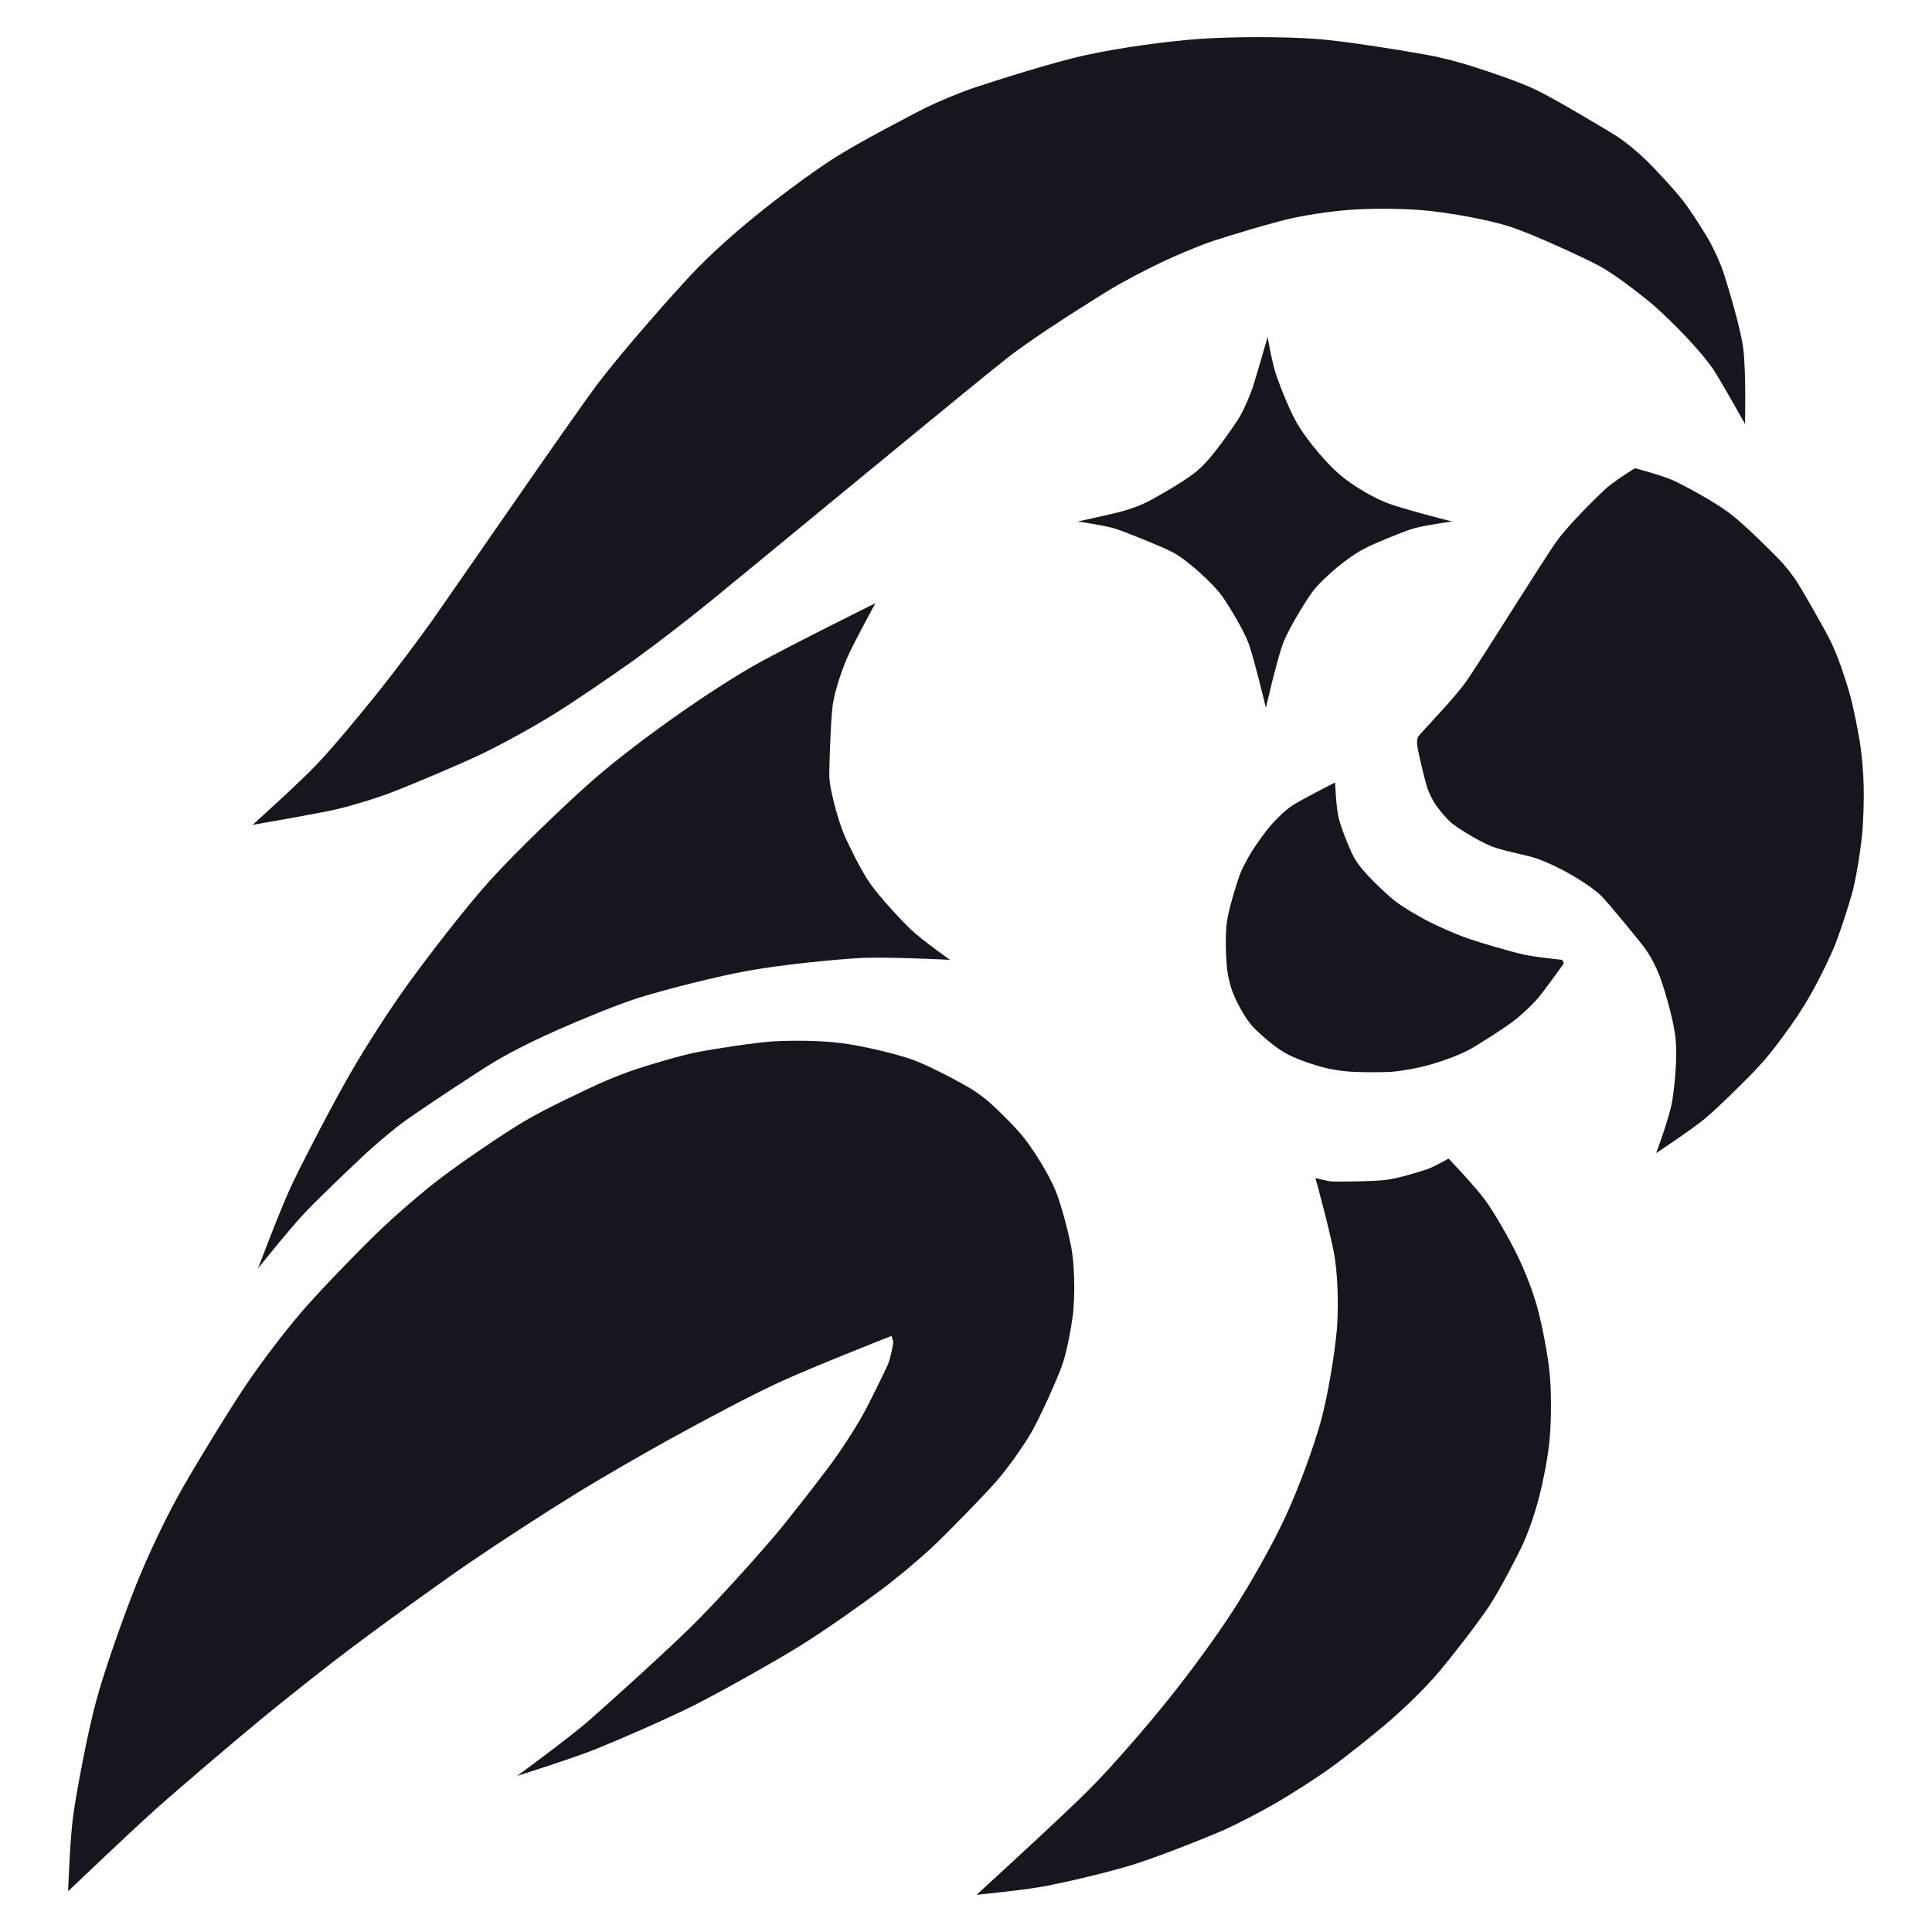
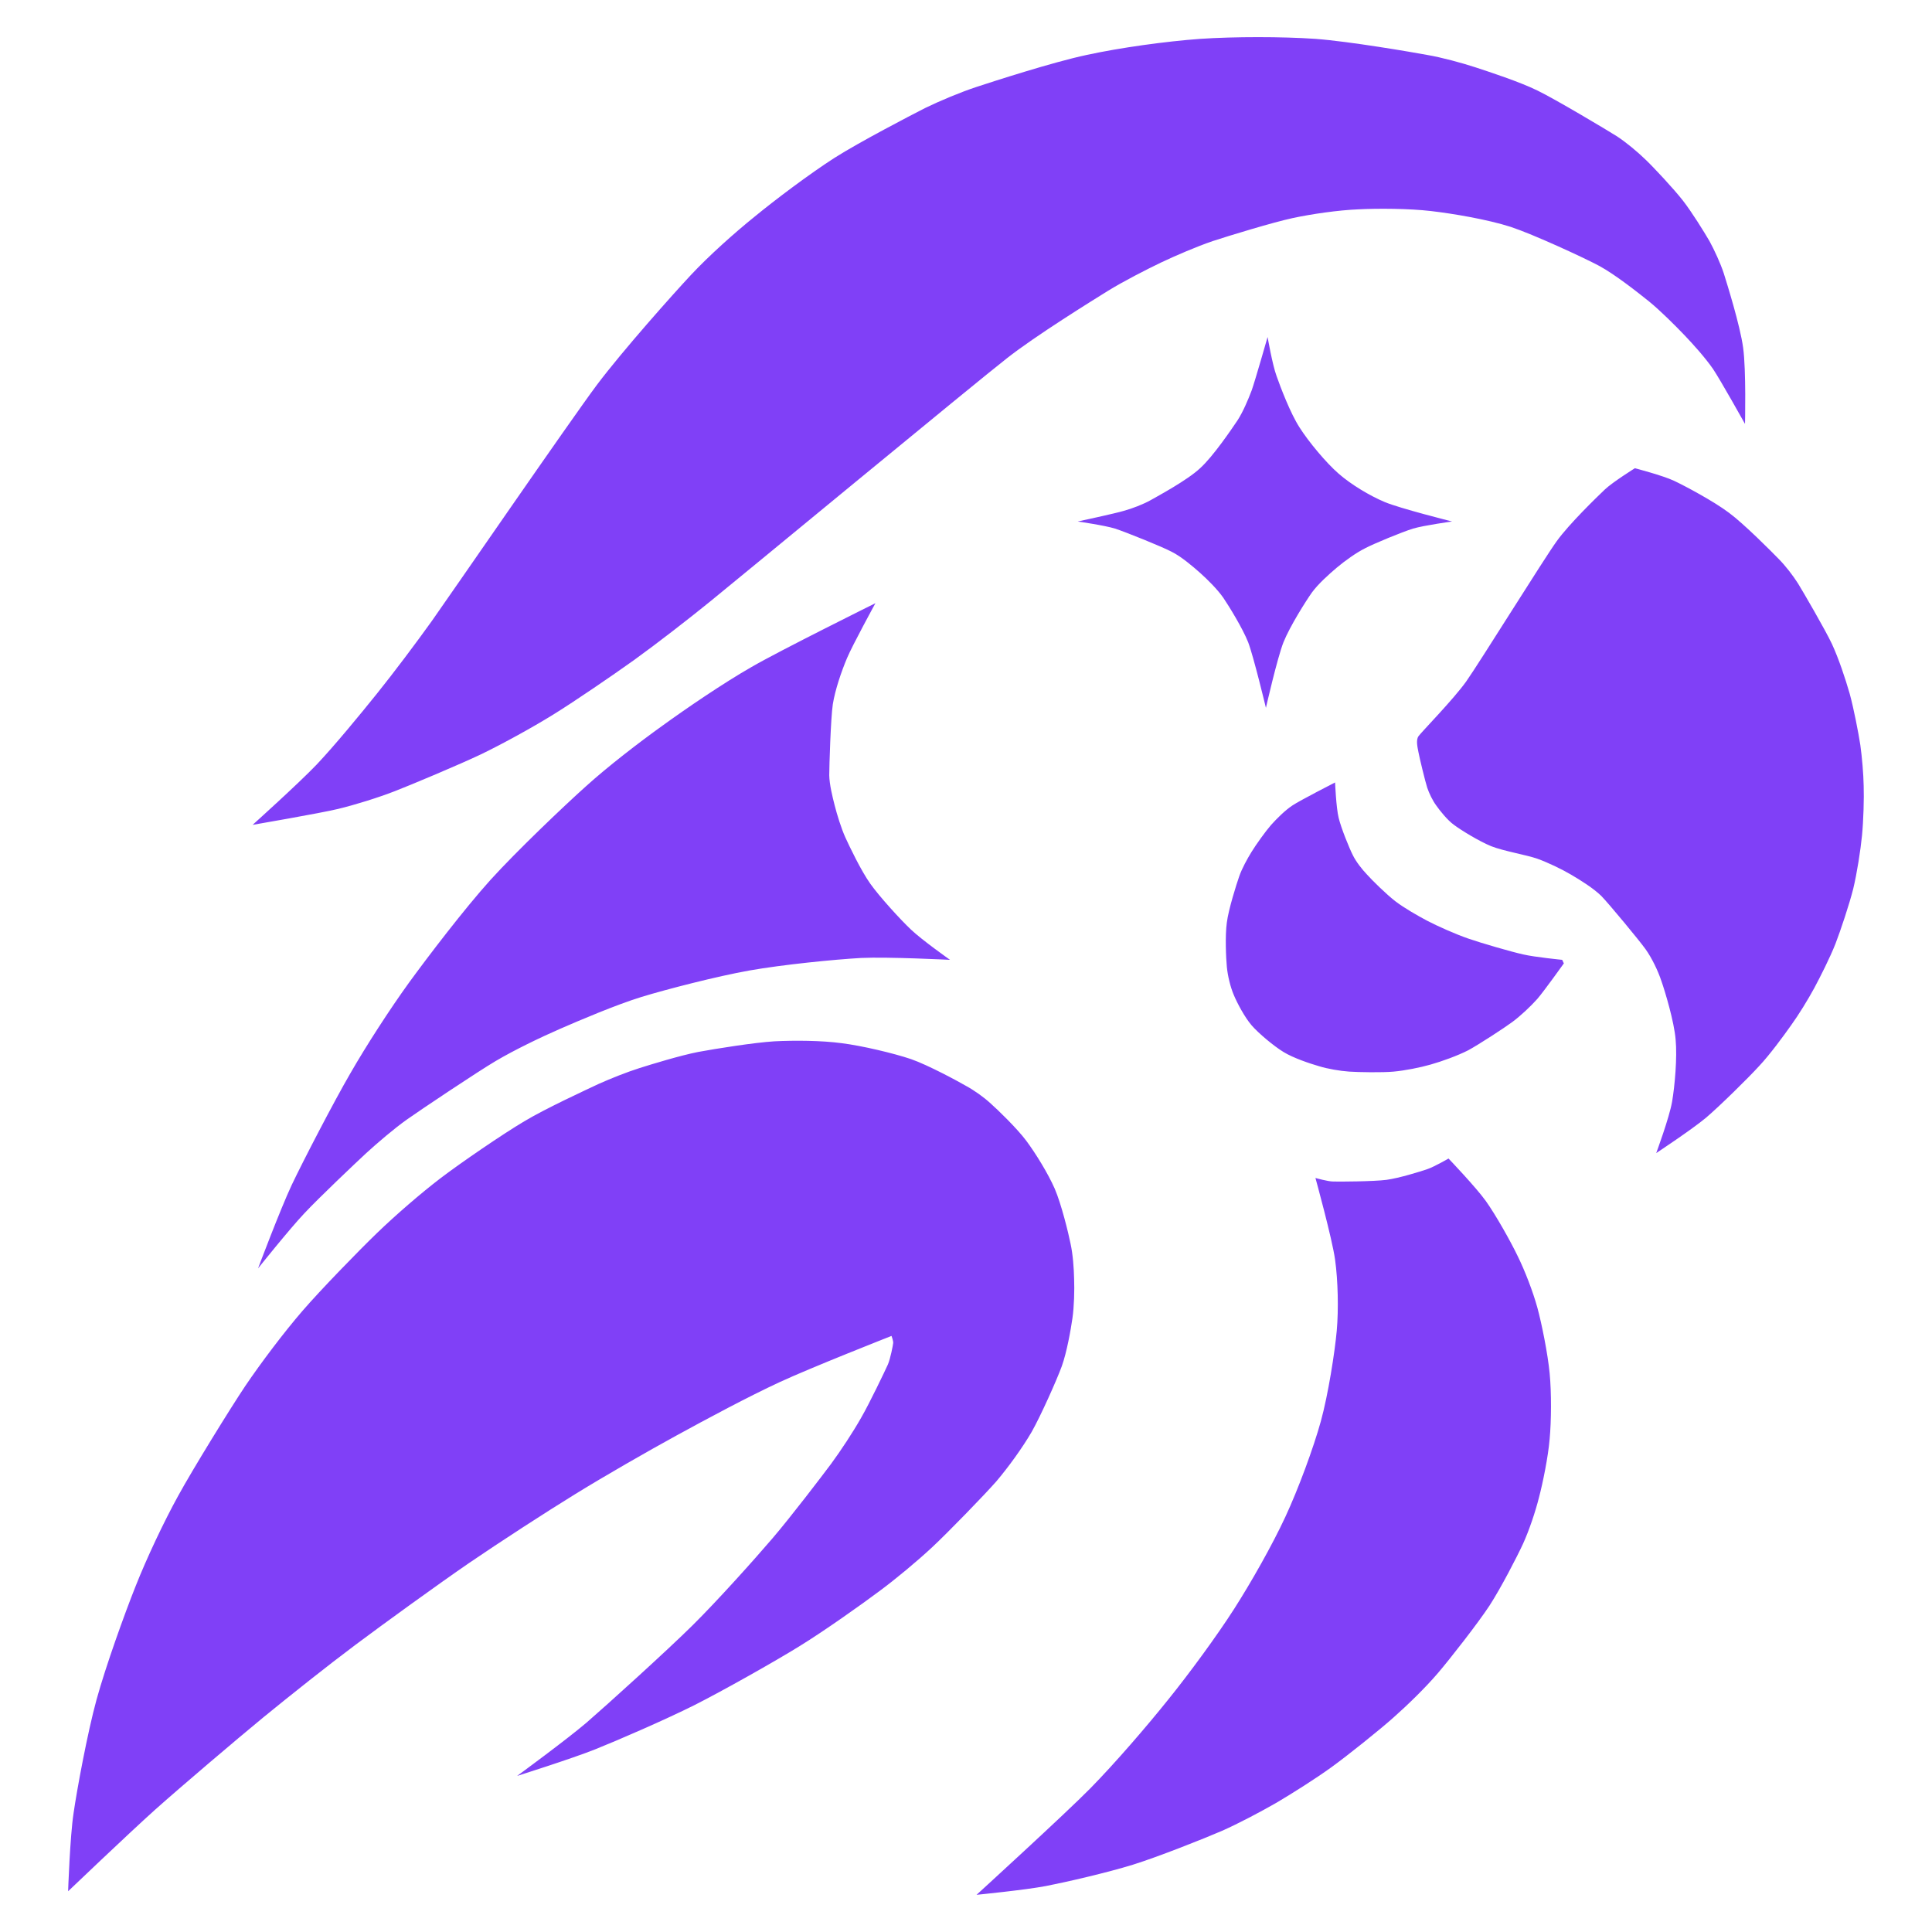
<svg xmlns="http://www.w3.org/2000/svg" viewBox="0 0 924.7 924.7">
-   <style>path{fill:#17161e}@media (prefers-color-scheme:dark){path{fill:#f4f0f8}}</style>
+   <style>path{fill:#8040f7}@media (prefers-color-scheme:dark){path{fill:#9a70ff}}</style>
  <path fill-rule="evenodd" d="M693.3 554.5C693.3 554.5 686.4 558.5 683.1 559.6 679.9 560.7 669.6 563.9 663.6 564.7 657.6 565.5 640.7 565.6 638.1 565.5 635.5 565.5 629.6 563.8 629.6 563.8 629.6 563.8 637.6 592.8 639 602.9 640.4 613 640.7 626.7 639.8 636.9 638.9 647 635.7 667.5 632.2 680.2 628.7 692.9 621.4 712.7 615.2 726 609 739.4 598.8 757.4 590.6 770.2 582.4 783 569.2 801 559.1 813.5 549.1 826 533.7 843.9 521.8 856 509.9 868.1 467.4 906.9 467.4 906.9 467.4 906.9 490.7 904.6 500.6 902.7 510.4 900.8 529.9 896.3 542.2 892.5 554.4 888.7 576.5 879.9 584.6 876.4 592.8 872.8 603.3 867.2 611 862.8 618.6 858.3 629.7 851.3 637.3 845.8 644.9 840.3 660.3 828 667 822 673.8 816 682.4 807.6 688.2 800.8 694.1 793.9 707.3 777 712.9 768.5 718.4 760 726.1 745.1 729 738.8 731.9 732.4 734.9 723.5 736.6 716.7 738.4 709.9 741 697.2 741.7 688.7 742.5 680.2 742.6 666.6 741.7 657.3 740.8 647.9 737.9 633.5 735.8 625.8 733.7 618.2 729.9 608.3 726.4 601.2 723 594.1 715.9 581.5 711.2 574.9 706.5 568.3 693.3 554.5 693.3 554.5ZM491.2 546C486.8 540.1 477.5 531.1 474.2 528.2 471 525.2 466.2 521.8 462.3 519.7 458.5 517.5 444.3 509.8 436 506.9 427.7 504.1 412.5 500.5 402.9 499.3 393.3 498 380.3 497.9 370.6 498.4 361 499 342.7 501.9 334.1 503.5 325.5 505.2 312.1 509.3 306.1 511.2 300.1 513.1 292.3 516.2 286.5 518.8 280.8 521.5 261.2 530.5 250.9 536.7 240.6 542.8 220.6 556.5 211 563.8 201.3 571.2 189.1 581.8 180.4 590.2 171.7 598.6 153.5 617.3 144.7 627.5 135.9 637.7 125.1 652 117.5 663.2 110 674.4 92.2 703.3 85.3 715.9 78.4 728.4 70.2 745.8 64.9 759.2 59.6 772.5 50.6 797.5 46.2 813.5 41.8 829.6 36.8 856.7 35.2 867.9 33.5 879 32.6 905.2 32.6 905.2 32.6 905.2 61.5 877.6 74.2 866.2 87 854.8 113 832.7 126 822 139.1 811.3 156.7 797.3 170.2 787.2 183.7 777.1 209.5 758.4 224.5 748.1 239.6 737.8 261.2 723.8 275.5 715 289.8 706.2 309.3 695 323.9 687 338.5 679 358.1 668.5 373.2 661.5 388.3 654.5 426.7 639.4 426.7 639.4 426.7 639.4 427.6 641.8 427.5 642.8 427.4 643.9 426.2 650.1 425 653 423.7 655.9 416.2 671.6 412.2 678.5 408.3 685.4 402.5 694.2 397.8 700.6 393.1 706.9 378.6 725.9 369.8 736.2 360.9 746.6 343.6 765.9 331.6 777.8 319.5 789.8 290.1 816.4 280.6 824.6 271.1 832.7 247.5 850 247.5 850 247.5 850 273.8 841.7 284.8 837.3 295.8 832.9 318.4 823.1 332.4 816.1 346.4 809 370.7 795.3 382.5 788 394.4 780.7 412.7 767.7 420.7 761.7 428.7 755.8 438.9 747.3 446.2 740.5 453.5 733.7 471 715.7 476.8 709.1 482.5 702.4 489.4 692.9 493.8 685.3 498.1 677.7 505.8 660.5 508.2 653.9 510.6 647.2 512.5 636.5 513.3 630.9 514.1 625.4 514.3 617.4 514.1 612.2 514 607.1 513.5 600.3 512.4 595.3 511.4 590.3 508 576.3 504.8 568.9 501.6 561.6 495.6 551.9 491.2 546ZM618.6 385.5C615.1 387.8 611.2 391.7 608.4 394.8 605.7 397.9 601.2 404.2 599.1 407.6 597 411 594.4 415.7 593.1 419.5 591.8 423.2 588 435.2 587.2 441.5 586.3 447.9 586.8 458.6 587.2 462.8 587.6 467 588.9 472.5 590.6 476.4 592.2 480.2 595.8 487 599.1 490.8 602.4 494.6 609.7 500.7 614.3 503.5 619 506.4 627.1 509.1 631.3 510.3 635.5 511.6 641.4 512.6 645.8 512.9 650.2 513.2 661.6 513.4 667 512.9 672.4 512.4 679.6 511 684.8 509.5 690.1 508 697.6 505.3 702.7 502.7 707.7 500 720 492 723.9 489.1 727.8 486.2 732.6 481.7 735.8 478.1 739 474.4 748.5 461.1 748.5 461.1 748.5 461.1 747.7 459.4 747.7 459.4 747.7 459.4 734.5 458.1 729 456.8 723.5 455.6 708.7 451.3 702.7 449.2 696.6 447.1 687.9 443.2 683.1 440.7 678.4 438.2 672.1 434.6 667.9 431.4 663.6 428.1 656.6 421.2 654.3 418.6 651.9 416.1 649 412.4 647.5 409.3 645.9 406.2 641.9 396.4 640.7 391.4 639.5 386.5 639 374.5 639 374.5 639 374.5 622 383.2 618.6 385.5ZM419 288.7C419 288.7 372.8 311.6 359.6 319.3 346.3 326.9 328.4 339.1 317.1 347.3 305.8 355.4 291 366.8 280.6 376.2 270.2 385.5 247.4 407.2 234.7 421.2 222.1 435.2 204.8 457.9 195.7 470.4 186.6 483 175.4 500.3 167.7 513.7 159.9 527.1 145.1 555.6 139.6 567.2 134.1 578.9 123.5 607.1 123.5 607.1 123.5 607.1 138.5 588.3 145.6 580.8 152.6 573.3 169.7 557.1 175.3 551.9 180.9 546.8 188.6 540.2 194.8 535.8 201 531.4 228.5 513 237.3 507.8 246.1 502.6 258.5 496.6 267.9 492.5 277.3 488.4 294.9 480.9 306.9 477.2 319 473.5 343 467.3 358.7 464.5 374.5 461.7 399.5 459.2 412.2 458.5 425 457.9 454.7 459.4 454.7 459.4 454.7 459.4 441.1 449.8 436 444.9 430.9 440.1 420.8 429 416.5 422.9 412.1 416.7 406.6 405.2 404.6 400.8 402.6 396.4 400.6 389.8 399.5 385.5 398.4 381.2 397 375.5 396.9 371.1 396.9 366.7 397.6 343.9 398.6 337.1 399.7 330.2 402.7 321.4 405.4 315 408.1 308.6 419 288.7 419 288.7ZM782.5 224.1C782.5 224.1 771.9 230.7 768.1 234.3 764.2 238 751 250.8 745.1 259 739.2 267.1 707.9 317.5 701.8 326.1 695.8 334.6 680.2 350.5 678.9 352.4 677.6 354.3 678.5 357.8 678.9 360 679.3 362.3 682.2 374.3 683.1 377 684 379.7 685.7 383.2 687.4 385.5 689 387.8 692.8 392.6 695.9 394.8 698.9 397.1 708 402.7 713.7 405 719.4 407.3 730.7 409.2 735.8 411 740.8 412.8 747.3 415.9 751.9 418.6 756.5 421.3 762.6 425.1 766.4 428.8 770.1 432.6 784.6 450.1 787.6 454.3 790.6 458.5 793.6 464.7 795.2 469.6 796.9 474.4 801.3 489 802 497.6 802.8 506.2 801.6 519.7 800.3 527.3 799 534.9 792.7 551.9 792.7 551.9 792.7 551.9 809.8 540.6 816.5 535 823.2 529.3 836.9 515.8 841.9 510.3 847 504.9 853.6 495.9 857.2 490.8 860.9 485.7 865.3 478.5 868.3 473 871.3 467.4 875.9 458.3 878.5 451.7 881 445.2 885.1 432.9 887 425.4 888.8 417.9 890.5 407 891.2 399.9 891.9 392.8 892.2 382 892 376.2 891.9 370.3 891.2 362.4 890.4 356.6 889.5 350.8 887.3 339.3 885.3 332 883.2 324.7 880 315.1 876.8 308.2 873.6 301.4 863 283.2 860.6 279.3 858.2 275.5 854.5 270.7 851.3 267.5 848.1 264.2 834.8 250.8 827.5 245.4 820.2 239.9 806.5 232.6 801.2 230.1 795.9 227.6 782.5 224.1 782.5 224.1ZM606.7 161.3C606.7 161.3 600.7 182.3 599.1 186.8 597.4 191.3 594.9 197.2 592.3 201.2 589.6 205.2 580.7 218.4 574.4 224.1 568.2 229.9 554.2 237.4 550.7 239.4 547.1 241.4 541.9 243.4 537.9 244.5 534 245.7 515.8 249.6 515.8 249.6 515.8 249.6 528.5 251.4 533.7 253 538.9 254.7 556.3 261.7 560.8 264.1 565.4 266.4 570.8 271 574.4 274.2 578.1 277.5 582.7 282.1 585.5 286.1 588.2 290.1 594.7 300.6 597.4 307.4 600 314.2 605.9 338.8 605.9 338.8 605.9 338.8 611.3 315 614.3 307.4 617.4 299.7 625 287.7 627.9 283.6 630.9 279.5 636 274.9 639.8 271.7 643.6 268.5 649 264.6 653.4 262.4 657.8 260.1 670.9 254.7 676.3 253 681.8 251.4 695 249.6 695 249.6 695 249.6 669.9 243.3 662.8 240.3 655.6 237.3 646.5 231.8 640.7 226.7 634.8 221.6 626.3 211.4 622 204.6 617.6 197.8 612.9 185.4 611 180 609 174.6 606.7 161.3 606.7 161.3ZM825 130.7C823.4 125.9 820.6 119.8 818.2 115.4 815.7 111.1 809.7 101.4 805.4 95.9 801.1 90.4 791.4 80 787.6 76.4 783.8 72.7 778.4 68.2 774 65.3 769.6 62.5 744.3 47.4 735.8 43.3 727.2 39.1 712.8 34.4 706.1 32.2 699.3 30 690.1 27.5 683.1 26.3 676.1 25 645.8 19.8 629.6 18.6 613.5 17.5 590.9 17.5 574.4 18.6 558 19.8 536.2 22.8 520.1 26.3 504 29.7 475 39.1 467.4 41.6 459.8 44.1 450 48.2 442.8 51.7 435.7 55.3 411.5 67.9 399.5 75.5 387.5 83.2 370.9 95.7 361.3 103.6 351.6 111.4 339.2 122.5 330.7 131.6 322.2 140.7 298.2 167.6 285.7 184.2 273.2 200.9 214.3 286.5 206.7 297.2 199.1 307.8 188.6 321.8 180.4 332 172.2 342.2 160.2 356.8 151.5 366 142.8 375.1 120.9 394.8 120.9 394.8 120.9 394.8 153.4 389.2 161.7 387.2 170 385.2 180.9 381.8 188.9 378.7 196.9 375.6 220 365.9 230.5 360.9 241 355.8 254.6 348.3 264.5 342.2 274.4 336.1 292.3 323.9 303.5 315.9 314.7 307.8 329.3 296.5 340 287.8 350.8 279.1 468.1 182.2 481.9 171.5 495.6 160.7 522.9 143.8 530.3 139.2 537.6 134.7 548.5 129.1 555.8 125.6 563 122.2 572.8 118 580.4 115.4 588 112.9 609.3 106.4 618.6 104.4 627.9 102.4 640.5 100.6 650 100.2 659.5 99.7 674.5 99.8 684.8 101 695.2 102.2 711.9 105 723.1 108.6 734.2 112.3 757.8 123.2 765.5 127.3 773.2 131.5 783.8 139.9 789.3 144.3 794.7 148.7 801.9 155.9 806.3 160.5 810.6 165 816.3 171.4 819.9 176.6 823.4 181.8 835.2 202.9 835.2 202.9 835.2 202.9 835.8 177.2 834.3 166.4 832.8 155.5 826.5 135.5 825 130.7Z" />
</svg>
